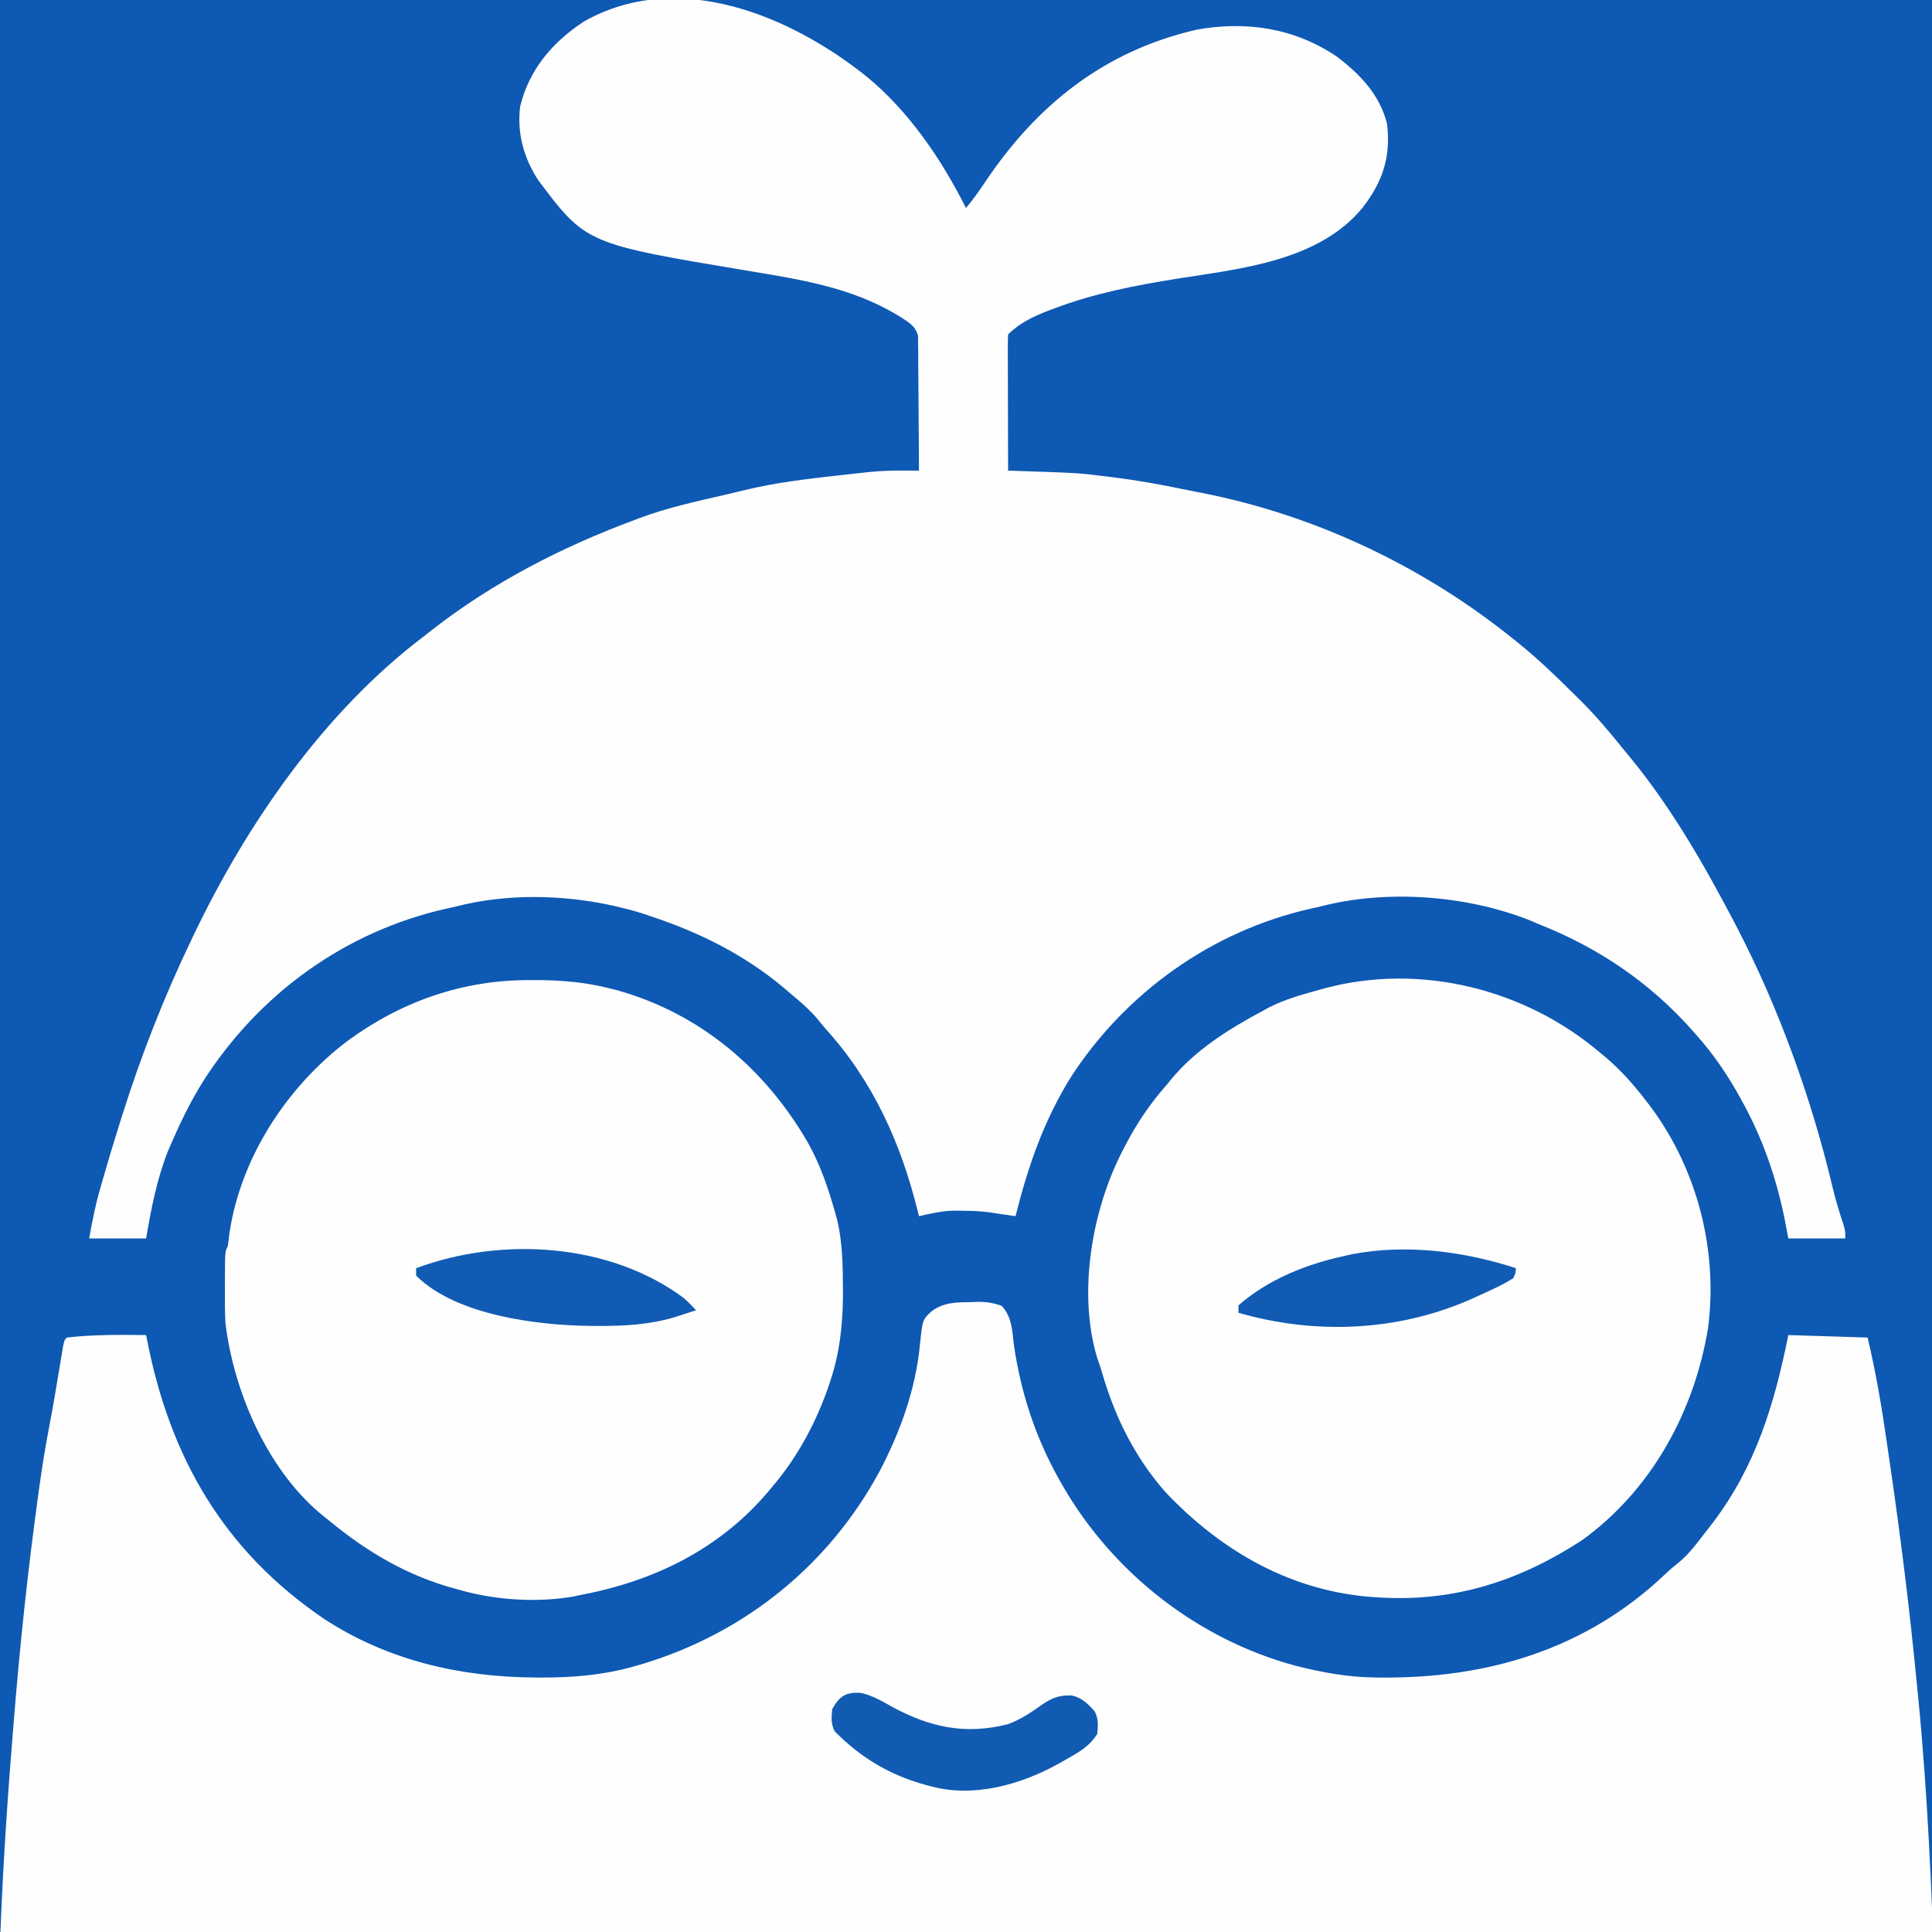
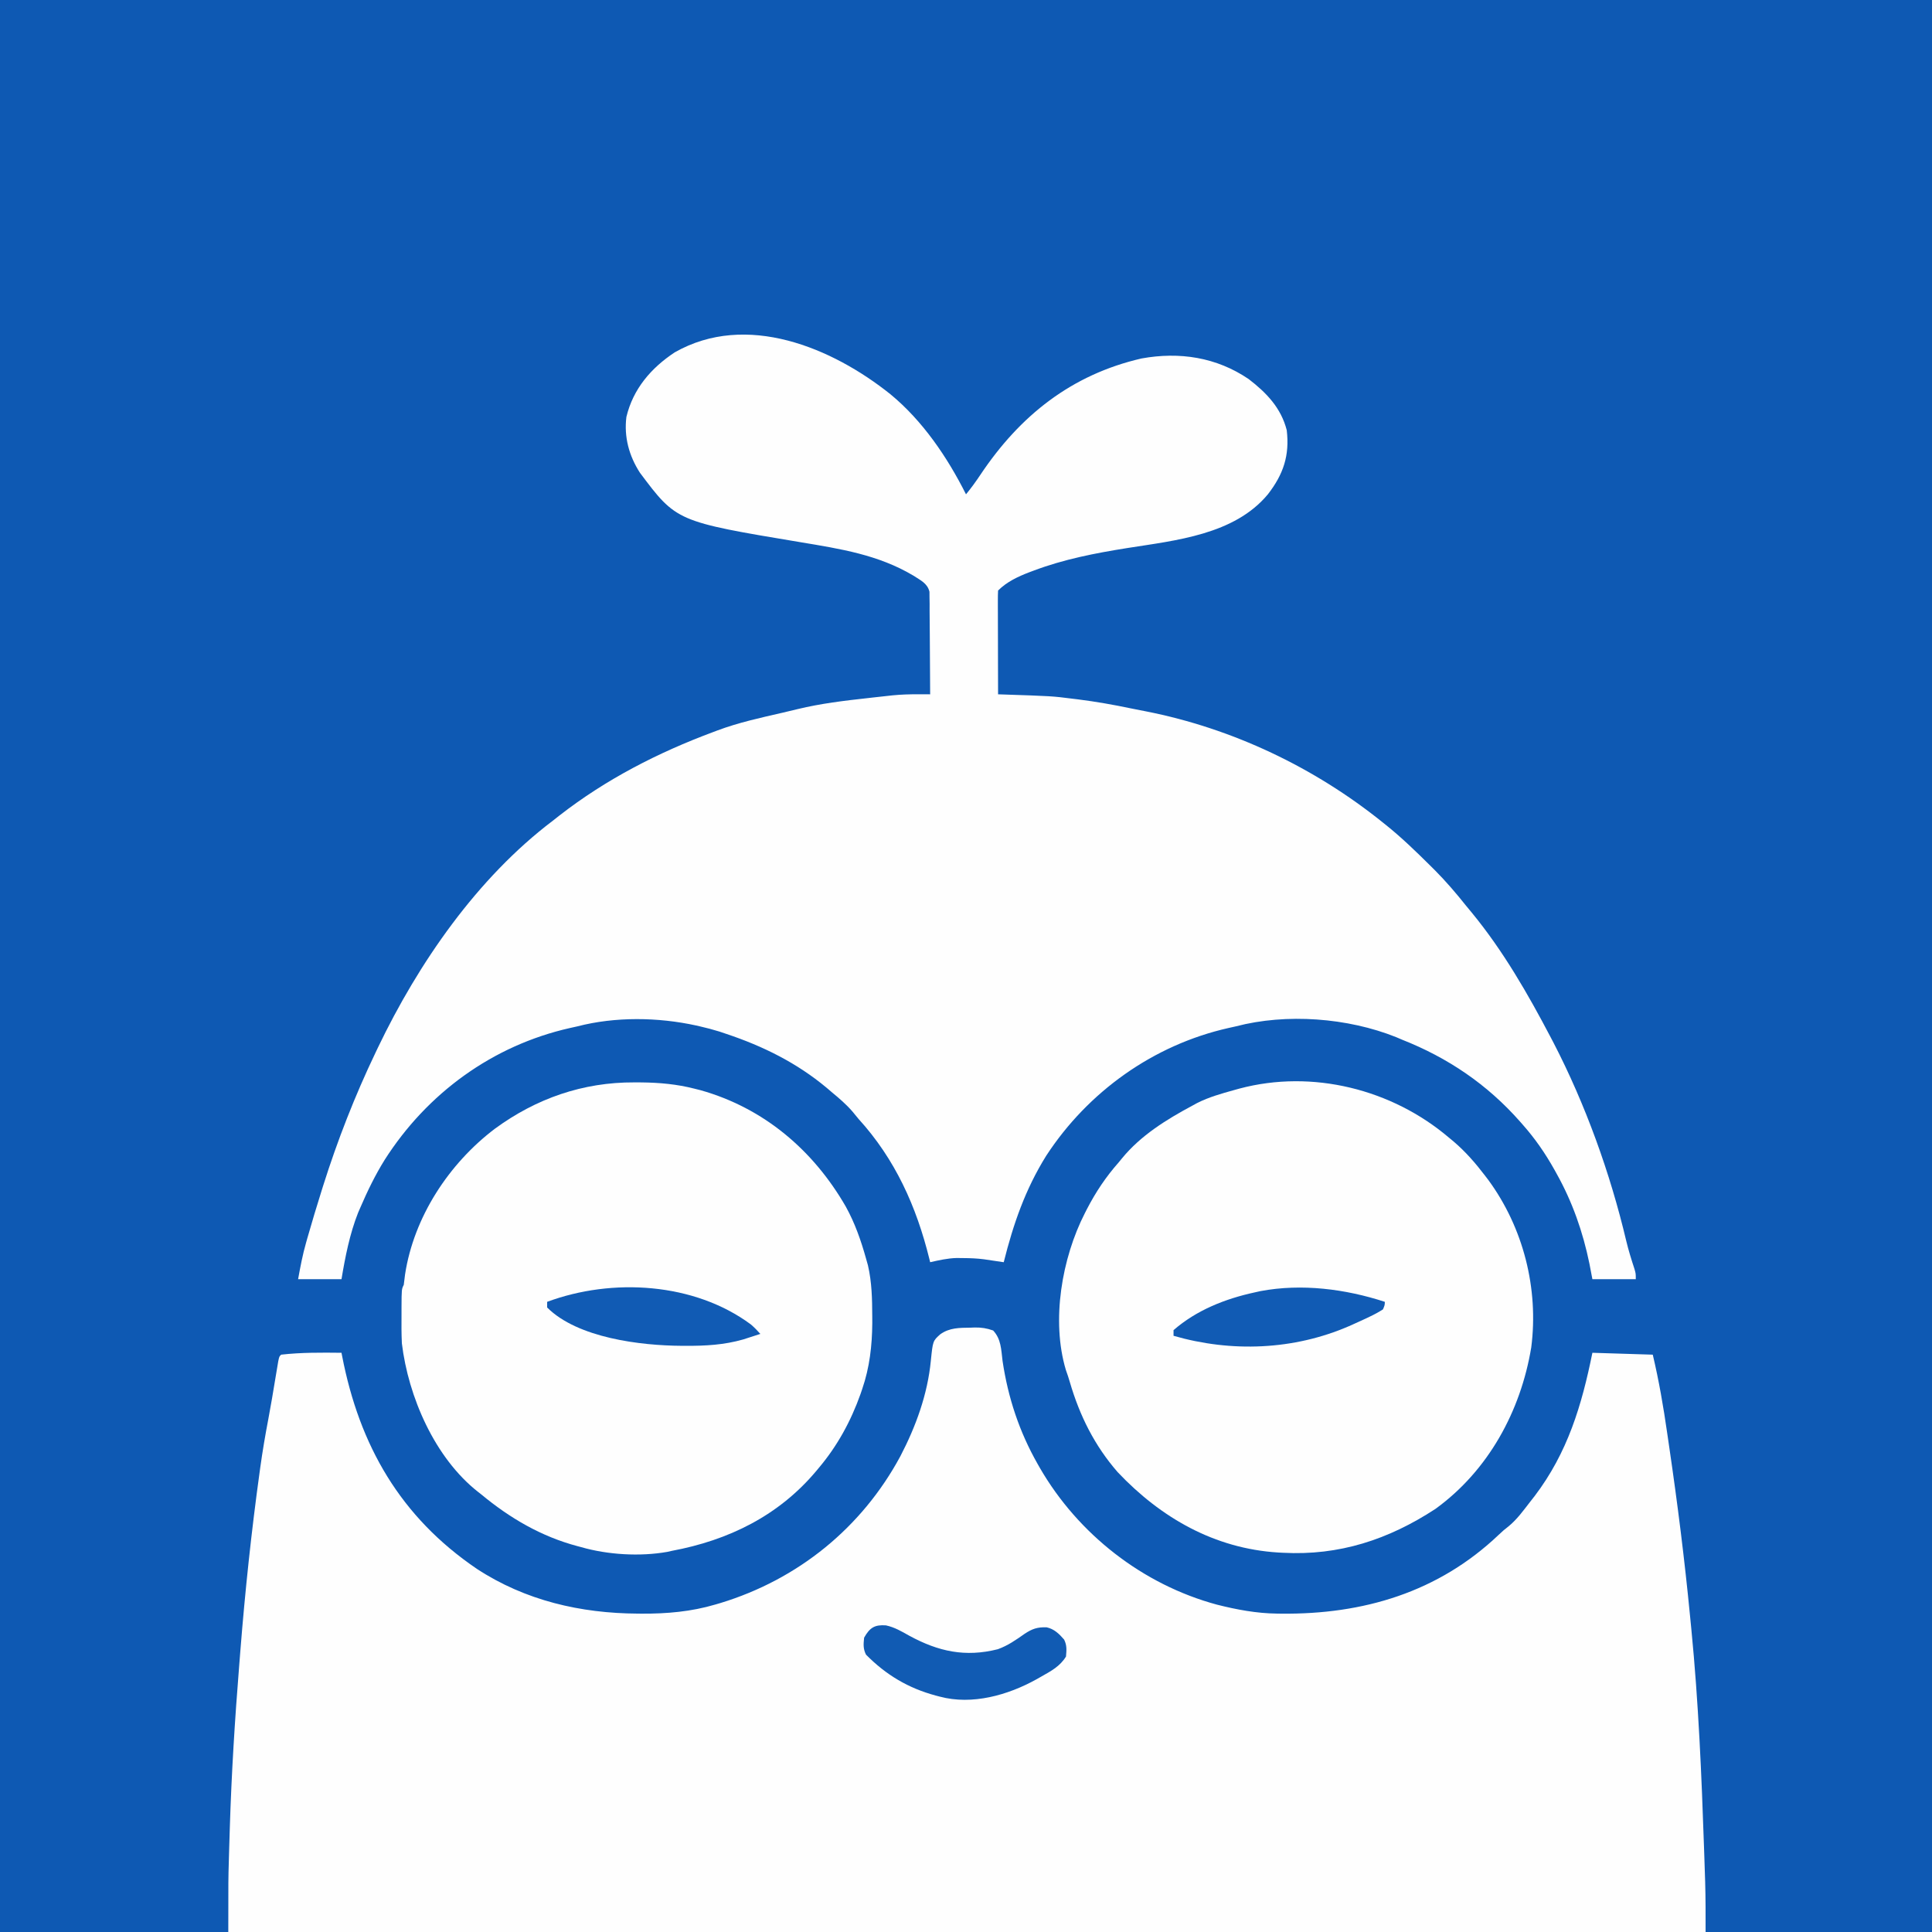
- <svg xmlns="http://www.w3.org/2000/svg" version="1.1" width="1024" height="1024" viewBox="122 178 780 780">
+ <svg xmlns="http://www.w3.org/2000/svg" version="1.1" width="1024" height="1024">
  <path d="M0 0 C337.92 0 675.84 0 1024 0 C1024 337.92 1024 675.84 1024 1024 C686.08 1024 348.16 1024 0 1024 C0 686.08 0 348.16 0 0 Z " fill="#0E59B3" transform="translate(0,0)" />
  <path d="M0 0 C0.743 -0.029 1.485 -0.058 2.25 -0.088 C5.887 -0.13 8.552 0.287 12.016 1.5 C16.281 6.097 16.242 11.563 17 17.625 C19.899 37.101 25.865 55.164 35.625 72.312 C36.004 72.978 36.383 73.644 36.773 74.33 C57.106 109.481 91.317 136.207 130.649 146.813 C141.063 149.446 151.651 151.431 162.41 151.551 C163.14 151.561 163.869 151.571 164.621 151.581 C208.115 152.048 247.914 140.29 280.004 109.758 C282.625 107.312 282.625 107.312 285.203 105.297 C289.711 101.603 293.067 96.898 296.625 92.312 C297.423 91.292 298.221 90.271 299.043 89.219 C316.483 66.24 323.99 41.219 329.625 13.312 C345.465 13.807 345.465 13.807 361.625 14.312 C364.907 28.142 367.271 41.946 369.292 56.011 C369.659 58.546 370.031 61.081 370.403 63.615 C374.754 93.266 378.488 122.932 381.378 152.763 C381.608 155.137 381.842 157.51 382.077 159.884 C385.874 198.514 387.493 237.343 388.812 276.125 C388.855 277.371 388.898 278.617 388.942 279.901 C389.063 283.482 389.179 287.063 389.293 290.645 C389.327 291.676 389.361 292.707 389.397 293.77 C389.665 302.629 389.625 311.435 389.625 320.312 C131.235 320.312 -127.155 320.312 -393.375 320.312 C-393.375 292.458 -393.375 292.458 -393.078 282.191 C-393.045 280.982 -393.011 279.772 -392.977 278.525 C-392.866 274.642 -392.747 270.758 -392.625 266.875 C-392.594 265.868 -392.594 265.868 -392.562 264.841 C-391.673 236.239 -389.897 207.735 -387.607 179.209 C-387.396 176.571 -387.187 173.933 -386.98 171.294 C-384.476 139.603 -381.112 107.927 -376.75 76.438 C-376.652 75.723 -376.554 75.009 -376.452 74.273 C-375.246 65.56 -373.783 56.917 -372.125 48.28 C-370.767 41.175 -369.607 34.034 -368.422 26.899 C-368.105 24.996 -367.783 23.094 -367.461 21.191 C-367.276 20.084 -367.091 18.976 -366.9 17.834 C-366.375 15.312 -366.375 15.312 -365.375 14.312 C-354.751 13.104 -344.05 13.195 -333.375 13.312 C-333.27 13.861 -333.164 14.409 -333.055 14.974 C-323.878 62.432 -302.18 100.322 -261.593 127.861 C-235.919 144.661 -206.588 151.4 -176.312 151.562 C-175.3 151.571 -175.3 151.571 -174.267 151.579 C-160.99 151.659 -148.018 150.526 -135.25 146.75 C-134.375 146.494 -133.499 146.238 -132.597 145.974 C-91.405 133.437 -57.63 106.081 -37.188 68.188 C-28.948 52.382 -22.722 35.311 -21.008 17.496 C-19.937 7.018 -19.937 7.018 -16 3.5 C-11.112 0.001 -5.838 0.075 0 0 Z " fill="#FEFEFE" transform="translate(514.375,703.6875)" />
  <path d="M0 0 C17.022 14.02 30.143 33.373 40 53 C42.789 49.635 45.28 46.161 47.703 42.532 C68.659 11.208 95.941 -10.442 133 -19 C153.17 -22.663 172.755 -19.674 189.824 -8.082 C199.269 -0.835 206.982 7.207 210 19 C211.588 32.489 208.186 42.421 200 53 C182.189 74.436 151.138 77.417 125.47 81.479 C108.596 84.169 91.915 87.383 75.875 93.438 C75.091 93.729 74.307 94.02 73.499 94.321 C67.475 96.64 61.627 99.373 57 104 C56.906 105.719 56.883 107.441 56.886 109.162 C56.887 110.814 56.887 110.814 56.887 112.499 C56.892 113.697 56.897 114.895 56.902 116.129 C56.904 117.348 56.905 118.568 56.907 119.824 C56.912 123.737 56.925 127.65 56.938 131.562 C56.943 134.208 56.947 136.853 56.951 139.498 C56.962 145.999 56.979 152.499 57 159 C57.718 159.023 58.436 159.047 59.175 159.071 C85.604 159.953 85.604 159.953 96.312 161.312 C97.379 161.442 98.445 161.572 99.544 161.706 C108.908 162.893 118.152 164.517 127.387 166.458 C130.075 167.016 132.769 167.535 135.465 168.051 C181.246 177.075 224.736 197.762 261 227 C261.58 227.463 262.16 227.926 262.757 228.402 C270.916 234.962 278.386 242.191 285.812 249.562 C287.12 250.856 287.12 250.856 288.454 252.176 C294.392 258.143 299.758 264.419 305 271 C306.025 272.243 307.052 273.484 308.082 274.723 C324.753 295.008 337.83 317.809 350 341 C350.446 341.849 350.891 342.698 351.351 343.573 C368.341 376.422 381.432 412.729 389.938 448.68 C391.144 453.726 392.679 458.637 394.301 463.566 C395 466 395 466 395 469 C387.41 469 379.82 469 372 469 C371.484 466.298 370.969 463.596 370.438 460.812 C366.981 443.943 361.406 428.033 353 413 C352.641 412.353 352.283 411.706 351.914 411.04 C347.036 402.329 341.642 394.491 335 387 C334.346 386.256 334.346 386.256 333.679 385.496 C316.27 365.749 295.443 351.636 271 342 C269.998 341.571 268.997 341.141 267.965 340.699 C242.287 330.422 209.842 327.965 183 335 C181.687 335.297 180.373 335.59 179.059 335.879 C139.358 344.83 104.676 369.585 82.5 403.592 C71.402 421.415 65.072 439.757 60 460 C53 459 53 459 49.52 458.449 C45.876 457.984 42.36 457.832 38.688 457.812 C37.474 457.798 36.261 457.784 35.012 457.77 C30.239 457.894 25.644 458.956 21 460 C20.865 459.444 20.731 458.887 20.592 458.314 C13.732 430.462 2.442 405.345 -17 384 C-18.067 382.712 -19.131 381.421 -20.188 380.125 C-23.46 376.345 -27.15 373.178 -31 370 C-31.953 369.187 -32.905 368.373 -33.887 367.535 C-49.66 354.364 -67.589 345.476 -87 339 C-88.241 338.581 -89.483 338.162 -90.762 337.73 C-94.157 336.678 -97.536 335.795 -101 335 C-101.966 334.778 -101.966 334.778 -102.952 334.551 C-123.235 330.109 -145.866 329.776 -166 335 C-167.314 335.297 -168.629 335.59 -169.945 335.879 C-210.911 345.13 -245.62 370.433 -268.125 405.75 C-273.147 413.828 -277.244 422.271 -281 431 C-281.398 431.917 -281.797 432.833 -282.207 433.777 C-286.623 444.914 -289.036 457.213 -291 469 C-298.59 469 -306.18 469 -314 469 C-312.781 462.297 -311.588 455.935 -309.719 449.441 C-309.394 448.296 -309.394 448.296 -309.063 447.127 C-306.657 438.695 -304.127 430.303 -301.5 421.938 C-301.246 421.129 -300.993 420.321 -300.731 419.488 C-293.126 395.398 -283.913 371.792 -273 349 C-272.586 348.129 -272.171 347.258 -271.745 346.361 C-250.227 301.405 -219.085 256.343 -179 226 C-177.838 225.087 -176.677 224.173 -175.516 223.258 C-150.853 204.051 -123.216 189.871 -94 179 C-93.29 178.731 -92.579 178.462 -91.848 178.185 C-80.527 173.94 -68.722 171.382 -56.959 168.685 C-54.379 168.088 -51.806 167.468 -49.234 166.836 C-36.95 163.871 -24.549 162.379 -12 161 C-11.072 160.894 -10.145 160.788 -9.189 160.679 C-6.564 160.381 -3.939 160.094 -1.312 159.812 C-0.184 159.687 -0.184 159.687 0.966 159.558 C5.59 159.09 10.151 158.964 14.8 158.979 C16.545 158.984 16.545 158.984 18.325 158.988 C19.208 158.992 20.091 158.996 21 159 C20.985 151.637 20.944 144.274 20.868 136.912 C20.834 133.493 20.809 130.074 20.804 126.655 C20.799 122.723 20.754 118.791 20.707 114.859 C20.713 113.02 20.713 113.02 20.719 111.144 C20.699 110.003 20.68 108.862 20.659 107.687 C20.649 106.181 20.649 106.181 20.639 104.645 C19.537 100.086 15.809 98.535 12.082 96.07 C-6.523 85.001 -26.608 81.899 -47.724 78.379 C-113.46 67.423 -113.46 67.423 -132.852 41.527 C-138.594 32.603 -141.325 22.601 -140 12 C-136.452 -2.866 -126.913 -13.968 -114.375 -22.25 C-76.405 -43.852 -30.935 -24.78 0 0 Z " fill="#FEFEFE" transform="translate(472,209)" />
  <path d="M0 0 C1.274 0.004 2.547 0.008 3.859 0.013 C13.488 0.128 22.487 0.943 31.812 3.312 C32.917 3.591 34.022 3.869 35.16 4.156 C68.691 13.609 94.899 35.959 112.115 65.86 C116.929 74.573 120.14 83.746 122.812 93.312 C123.154 94.527 123.496 95.741 123.848 96.992 C125.919 105.954 126.084 114.77 126.125 123.938 C126.133 125.742 126.133 125.742 126.142 127.583 C126.046 139.574 124.723 151.13 120.812 162.5 C120.362 163.824 120.362 163.824 119.902 165.176 C114.831 179.459 107.612 192.73 97.812 204.312 C97.388 204.824 96.964 205.336 96.526 205.864 C76.604 229.665 49.936 242.707 19.812 248.312 C19.053 248.485 18.293 248.657 17.51 248.834 C3.039 251.402 -14.094 250.381 -28.188 246.312 C-28.814 246.146 -29.441 245.98 -30.087 245.809 C-49.288 240.712 -65.958 230.959 -81.188 218.312 C-81.752 217.872 -82.317 217.431 -82.898 216.977 C-105.811 198.913 -119.792 166.563 -123.188 138.312 C-123.43 133.267 -123.424 128.238 -123.375 123.188 C-123.374 121.875 -123.374 120.563 -123.373 119.211 C-123.328 109.594 -123.328 109.594 -122.188 107.312 C-121.941 105.481 -121.715 103.647 -121.5 101.812 C-116.845 71.34 -98.263 43.022 -73.862 24.539 C-51.949 8.491 -27.214 -0.123 0 0 Z " fill="#FEFEFE" transform="translate(336.1875,573.6875)" />
  <path d="M0 0 C1.336 1.11 1.336 1.11 2.699 2.242 C8.903 7.581 14.047 13.498 19 20 C19.606 20.79 20.212 21.58 20.836 22.395 C39.414 47.739 47.607 80.007 43.593 111.161 C38.003 144.932 20.857 176.429 -7.188 196.75 C-32.089 213.027 -58.177 221.596 -88 220 C-88.824 219.956 -89.648 219.912 -90.498 219.867 C-124.257 217.776 -152.705 201.494 -175.625 177.25 C-187.852 163.229 -195.77 147.315 -200.957 129.559 C-201.594 127.384 -202.288 125.223 -203.074 123.098 C-210.916 96.859 -205.174 63.797 -193 40 C-192.481 38.981 -192.481 38.981 -191.952 37.941 C-187.207 28.768 -181.865 20.766 -175 13 C-174.466 12.346 -173.933 11.693 -173.383 11.02 C-163.405 -1.197 -149.75 -9.632 -136 -17 C-134.732 -17.694 -134.732 -17.694 -133.438 -18.402 C-127.183 -21.54 -120.593 -23.387 -113.875 -25.25 C-112.944 -25.509 -112.014 -25.767 -111.055 -26.034 C-72.389 -36.325 -30.197 -25.694 0 0 Z " fill="#FEFEFE" transform="translate(768,603)" />
  <path d="M0 0 C4.576 0.972 8.401 3.239 12.445 5.52 C27.794 13.85 42.063 17.001 59.297 12.641 C64.575 10.761 68.897 7.726 73.445 4.52 C77.564 1.789 80.26 0.884 85.156 1.023 C89.18 1.895 91.797 4.478 94.445 7.52 C95.996 10.62 95.735 13.098 95.445 16.52 C92.281 21.694 87.587 24.178 82.445 27.082 C81.59 27.568 80.735 28.054 79.854 28.555 C64.689 36.989 45.742 42.358 28.57 37.77 C27.873 37.587 27.175 37.404 26.456 37.216 C11.871 33.29 0.126 26.31 -10.555 15.52 C-12.129 12.37 -11.903 9.999 -11.555 6.52 C-8.537 1.166 -5.938 -0.421 0 0 Z " fill="#115BB3" transform="translate(469.5547,861.4805)" />
  <path d="M0 0 C-0.059 1.758 -0.059 1.758 -1 4 C-3.357 5.499 -5.55 6.699 -8.062 7.875 C-8.785 8.221 -9.507 8.567 -10.252 8.923 C-12.49 9.976 -14.74 10.995 -17 12 C-17.645 12.287 -18.289 12.574 -18.953 12.87 C-48.348 25.614 -81.371 26.855 -112 18 C-112 17.01 -112 16.02 -112 15 C-99.816 4.398 -84.593 -1.623 -69 -5 C-67.991 -5.226 -66.981 -5.451 -65.941 -5.684 C-44.118 -9.798 -20.948 -6.832 0 0 Z " fill="#115BB4" transform="translate(734,690)" />
  <path d="M0 0 C1.829 1.592 3.397 3.175 5 5 C3.065 5.634 1.127 6.256 -0.812 6.875 C-1.891 7.223 -2.97 7.571 -4.082 7.93 C-14.203 10.834 -24.151 11.371 -34.625 11.312 C-35.69 11.309 -35.69 11.309 -36.776 11.305 C-58.361 11.188 -91.829 7.171 -108 -9 C-108 -9.99 -108 -10.98 -108 -12 C-73.527 -24.813 -30.028 -22.257 0 0 Z " fill="#115BB4" transform="translate(398,702)" />
</svg>
